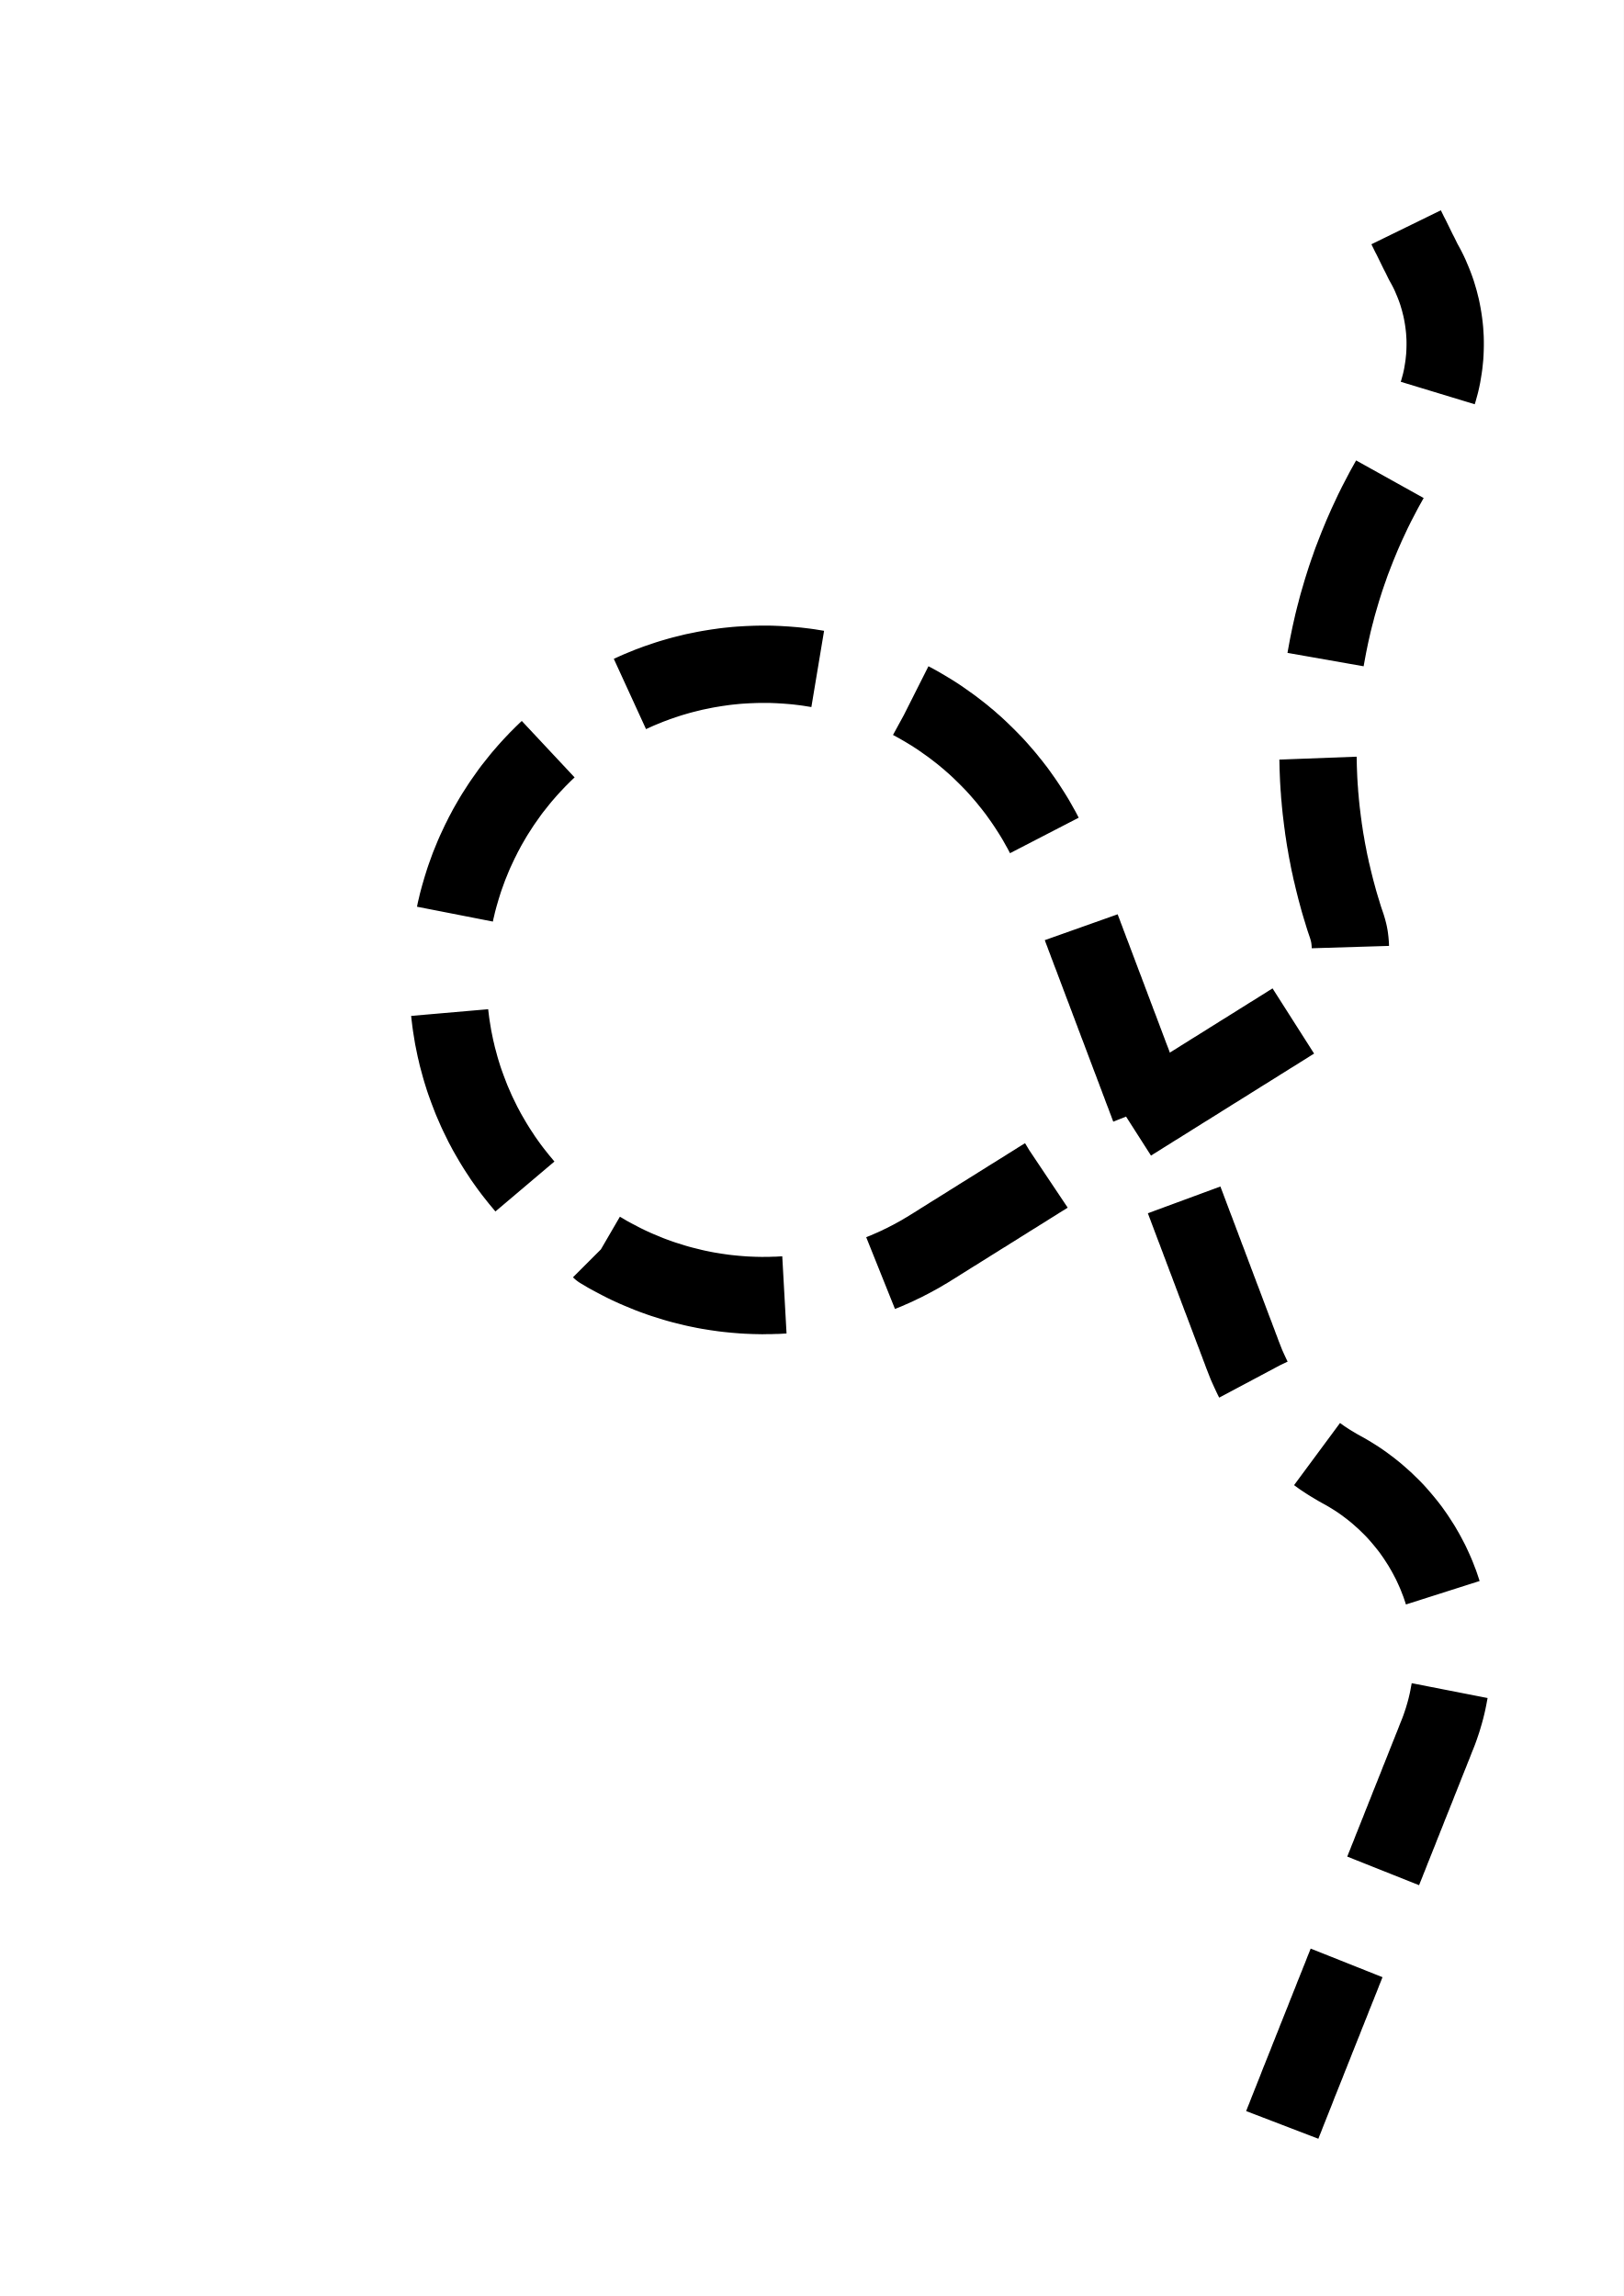
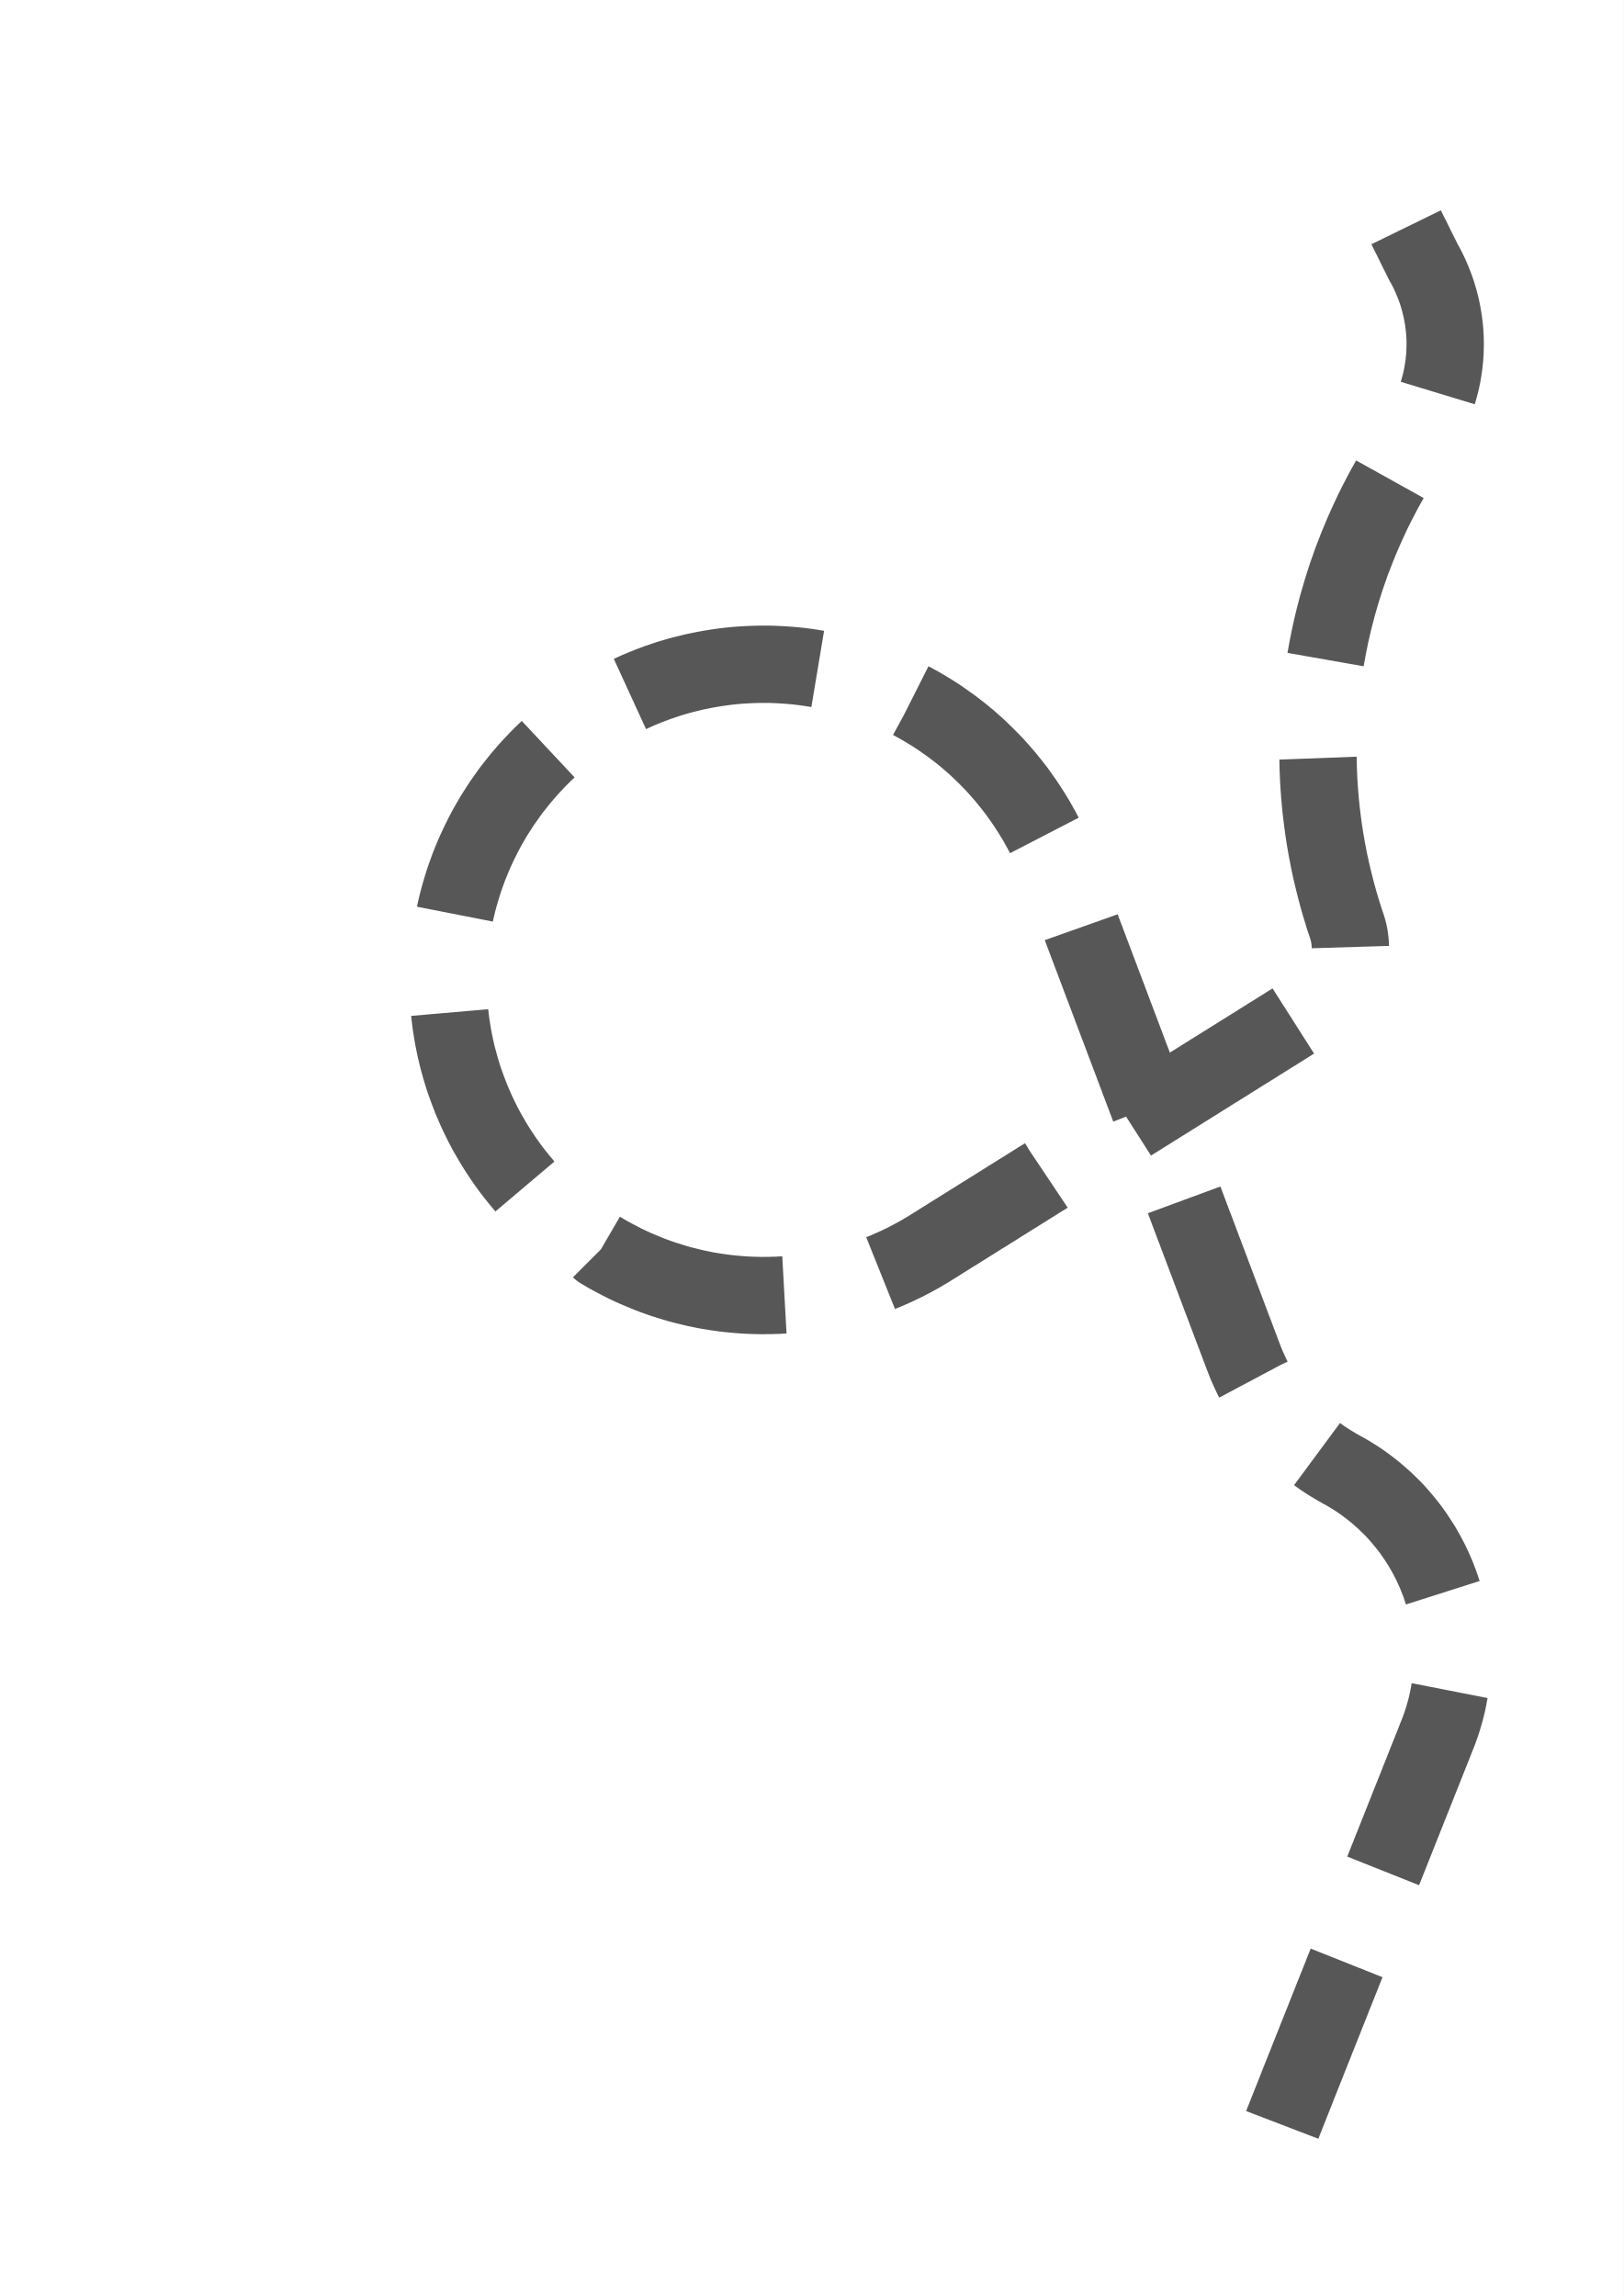
<svg xmlns="http://www.w3.org/2000/svg" width="210mm" height="297mm" viewBox="0 0 210 297">
  <rect width="210" height="297" fill="white" />
-   <path d="M 165.84 274.87 L 166.02 274.40 L 166.21 273.94 L 166.39 273.47 L 166.57 273.01 L 166.76 272.54 L 166.94 272.08 L 167.13 271.61 L 167.31 271.15 L 167.50 270.68 L 167.68 270.22 L 167.86 269.75 L 168.04 269.29 L 168.23 268.83 L 168.41 268.37 L 168.60 267.90 L 168.78 267.44 L 168.97 266.98 L 169.15 266.51 L 169.33 266.05 L 169.52 265.59 L 169.70 265.12 L 169.89 264.66 L 170.07 264.20 L 170.25 263.73 L 170.44 263.27 L 170.62 262.81 L 170.81 262.34 L 170.99 261.88 L 171.18 261.42 L 171.36 260.95 L 171.54 260.49 L 171.73 260.03 L 171.91 259.56 L 172.10 259.10 L 172.28 258.64 L 172.46 258.17 L 172.65 257.71 L 172.83 257.25 L 173.02 256.79 L 173.20 256.32 L 173.39 255.86 L 173.57 255.40 L 173.75 254.93 L 173.94 254.47 L 174.12 254.01 L 174.16 253.91" fill="none" stroke="black" stroke-width="10" stroke-linecap="butt" stroke-linejoin="round" />
-   <path d="M 178.89 242.01 L 178.91 241.96 L 179.09 241.50 L 179.28 241.04 L 179.46 240.57 L 179.65 240.11 L 179.83 239.65 L 180.01 239.18 L 180.20 238.72 L 180.38 238.26 L 180.57 237.79 L 180.75 237.33 L 180.94 236.87 L 181.12 236.40 L 181.30 235.94 L 181.49 235.48 L 181.67 235.01 L 181.86 234.55 L 182.04 234.09 L 182.22 233.62 L 182.41 233.16 L 182.59 232.70 L 182.78 232.24 L 182.96 231.77 L 183.15 231.31 L 183.33 230.85 L 183.51 230.38 L 183.70 229.92 L 183.88 229.46 L 184.07 228.99 L 184.25 228.53 L 184.43 228.07 L 184.62 227.60 L 184.80 227.14 L 184.99 226.68 L 185.17 226.21 L 185.36 225.75 L 185.54 225.29 L 185.72 224.82 L 185.91 224.36 L 186.09 223.90 L 186.26 223.43 L 186.42 222.96 L 186.58 222.48 L 186.72 222.01 L 186.86 221.53 L 186.99 221.05 L 187.11 220.56 L 187.22 220.08 L 187.32 219.59 L 187.41 219.10 L 187.49 218.69" fill="none" stroke="black" stroke-width="10" stroke-linecap="butt" stroke-linejoin="round" />
-   <path d="M 186.60 206.03 L 186.53 205.81 L 186.37 205.33 L 186.21 204.86 L 186.03 204.40 L 185.85 203.93 L 185.66 203.47 L 185.46 203.02 L 185.25 202.56 L 185.04 202.11 L 184.81 201.67 L 184.58 201.23 L 184.34 200.79 L 184.09 200.36 L 183.84 199.93 L 183.57 199.51 L 183.30 199.09 L 183.03 198.68 L 182.74 198.27 L 182.45 197.86 L 182.15 197.47 L 181.84 197.08 L 181.52 196.69 L 181.20 196.31 L 180.87 195.93 L 180.54 195.56 L 180.20 195.20 L 179.85 194.85 L 179.49 194.50 L 179.13 194.15 L 178.76 193.82 L 178.39 193.49 L 178.01 193.16 L 177.63 192.85 L 177.24 192.54 L 176.84 192.24 L 176.44 191.94 L 176.03 191.65 L 175.62 191.37 L 175.20 191.10 L 174.78 190.84 L 174.35 190.58 L 173.92 190.33 L 173.48 190.09 L 173.05 189.85 L 172.63 189.60 L 172.21 189.35 L 171.79 189.09 L 171.38 188.82 L 170.97 188.55 L 170.57 188.26 L 170.34 188.09" fill="none" stroke="black" stroke-width="10" stroke-linecap="butt" stroke-linejoin="round" />
-   <path d="M 162.10 178.44 L 162.02 178.29 L 161.81 177.85 L 161.60 177.40 L 161.40 176.96 L 161.20 176.51 L 161.02 176.05 L 160.84 175.59 L 160.66 175.13 L 160.49 174.66 L 160.31 174.20 L 160.14 173.73 L 159.96 173.27 L 159.79 172.80 L 159.61 172.34 L 159.43 171.87 L 159.26 171.41 L 159.08 170.94 L 158.91 170.48 L 158.73 170.01 L 158.56 169.55 L 158.38 169.08 L 158.21 168.62 L 158.03 168.15 L 157.85 167.69 L 157.68 167.22 L 157.50 166.76 L 157.33 166.29 L 157.15 165.83 L 156.98 165.36 L 156.80 164.90 L 156.63 164.43 L 156.45 163.97 L 156.28 163.50 L 156.10 163.03 L 155.92 162.57 L 155.75 162.10 L 155.57 161.64 L 155.40 161.17 L 155.22 160.71 L 155.05 160.24 L 154.87 159.78 L 154.70 159.31 L 154.52 158.85 L 154.34 158.38 L 154.17 157.92 L 153.99 157.45 L 153.82 156.99 L 153.64 156.52 L 153.47 156.06 L 153.29 155.59 L 153.15 155.21" fill="none" stroke="black" stroke-width="10" stroke-linecap="butt" stroke-linejoin="round" />
-   <path d="M 148.63 143.24 L 148.55 143.04 L 148.38 142.57 L 148.20 142.11 L 148.03 141.64 L 147.85 141.18 L 147.67 140.71 L 147.50 140.24 L 147.32 139.78 L 147.15 139.31 L 146.97 138.85 L 146.80 138.38 L 146.62 137.92 L 146.45 137.45 L 146.27 136.99 L 146.09 136.52 L 145.92 136.06 L 145.74 135.59 L 145.57 135.13 L 145.39 134.66 L 145.22 134.20 L 145.04 133.73 L 144.87 133.27 L 144.69 132.80 L 144.51 132.34 L 144.34 131.87 L 144.16 131.41 L 143.99 130.94 L 143.81 130.48 L 143.64 130.01 L 143.46 129.55 L 143.29 129.08 L 143.11 128.62 L 142.94 128.15 L 142.76 127.69 L 142.58 127.22 L 142.41 126.76 L 142.23 126.29 L 142.06 125.83 L 141.88 125.36 L 141.71 124.90 L 141.53 124.43 L 141.36 123.97 L 141.18 123.50 L 141.00 123.04 L 140.83 122.57 L 140.65 122.11 L 140.48 121.64 L 140.30 121.18 L 140.13 120.71 L 139.95 120.25 L 139.84 119.94" fill="none" stroke="black" stroke-width="10" stroke-linecap="butt" stroke-linejoin="round" />
-   <path d="M 135.07 108.07 L 134.92 107.78 L 134.69 107.34 L 134.44 106.90 L 134.20 106.47 L 133.95 106.03 L 133.69 105.60 L 133.43 105.18 L 133.16 104.76 L 132.89 104.34 L 132.61 103.92 L 132.33 103.51 L 132.04 103.10 L 131.75 102.69 L 131.46 102.29 L 131.15 101.89 L 130.85 101.50 L 130.53 101.11 L 130.22 100.72 L 129.90 100.34 L 129.57 99.96 L 129.24 99.58 L 128.91 99.21 L 128.57 98.84 L 128.22 98.48 L 127.87 98.12 L 127.52 97.77 L 127.16 97.42 L 126.80 97.07 L 126.44 96.73 L 126.07 96.39 L 125.69 96.06 L 125.32 95.73 L 124.93 95.41 L 124.55 95.09 L 124.16 94.78 L 123.76 94.47 L 123.37 94.17 L 122.97 93.87 L 122.56 93.58 L 122.15 93.29 L 121.74 93.00 L 121.33 92.72 L 120.91 92.45 L 120.49 92.18 L 120.06 91.92 L 119.63 91.66 L 119.20 91.41 L 118.77 91.16 L 118.33 90.92 L 117.89 90.68 L 117.83 90.65" fill="none" stroke="black" stroke-width="10" stroke-linecap="butt" stroke-linejoin="round" />
-   <path d="M 105.76 86.53 L 105.64 86.51 L 105.14 86.43 L 104.65 86.35 L 104.15 86.28 L 103.66 86.22 L 103.16 86.16 L 102.66 86.11 L 102.17 86.07 L 101.67 86.03 L 101.17 86.00 L 100.67 85.97 L 100.17 85.95 L 99.67 85.93 L 99.17 85.93 L 98.67 85.93 L 98.17 85.93 L 97.67 85.94 L 97.17 85.96 L 96.67 85.98 L 96.17 86.01 L 95.67 86.04 L 95.17 86.08 L 94.68 86.13 L 94.18 86.18 L 93.68 86.24 L 93.19 86.31 L 92.69 86.38 L 92.20 86.46 L 91.71 86.54 L 91.21 86.63 L 90.72 86.73 L 90.23 86.83 L 89.74 86.93 L 89.26 87.05 L 88.77 87.17 L 88.29 87.29 L 87.81 87.42 L 87.33 87.56 L 86.85 87.70 L 86.37 87.85 L 85.89 88.01 L 85.42 88.17 L 84.95 88.33 L 84.48 88.51 L 84.01 88.68 L 83.55 88.87 L 83.08 89.06 L 82.62 89.25 L 82.17 89.45 L 81.71 89.66 L 81.47 89.77" fill="none" stroke="black" stroke-width="10" stroke-linecap="butt" stroke-linejoin="round" />
-   <path d="M 70.90 96.91 L 70.59 97.20 L 70.23 97.55 L 69.88 97.90 L 69.52 98.26 L 69.18 98.62 L 68.84 98.98 L 68.50 99.35 L 68.16 99.73 L 67.84 100.10 L 67.51 100.48 L 67.19 100.87 L 66.88 101.26 L 66.57 101.65 L 66.26 102.04 L 65.96 102.44 L 65.67 102.85 L 65.38 103.26 L 65.09 103.67 L 64.81 104.08 L 64.54 104.50 L 64.27 104.92 L 64.00 105.34 L 63.74 105.77 L 63.49 106.20 L 63.24 106.63 L 62.99 107.07 L 62.76 107.51 L 62.52 107.95 L 62.30 108.40 L 62.07 108.85 L 61.86 109.30 L 61.65 109.75 L 61.44 110.20 L 61.24 110.66 L 61.05 111.12 L 60.86 111.59 L 60.67 112.05 L 60.50 112.52 L 60.33 112.99 L 60.16 113.46 L 60.00 113.93 L 59.85 114.41 L 59.70 114.89 L 59.56 115.37 L 59.42 115.85 L 59.29 116.33 L 59.16 116.82 L 59.05 117.30 L 58.93 117.79 L 58.84 118.25" fill="none" stroke="black" stroke-width="10" stroke-linecap="butt" stroke-linejoin="round" />
-   <path d="M 58.16 130.98 L 58.18 131.21 L 58.24 131.70 L 58.30 132.20 L 58.37 132.69 L 58.45 133.19 L 58.53 133.68 L 58.61 134.17 L 58.71 134.66 L 58.81 135.15 L 58.91 135.64 L 59.03 136.13 L 59.14 136.62 L 59.27 137.10 L 59.40 137.58 L 59.53 138.06 L 59.67 138.54 L 59.82 139.02 L 59.97 139.50 L 60.13 139.97 L 60.30 140.44 L 60.47 140.91 L 60.65 141.38 L 60.83 141.85 L 61.01 142.31 L 61.21 142.77 L 61.41 143.23 L 61.61 143.69 L 61.82 144.14 L 62.04 144.59 L 62.26 145.04 L 62.48 145.49 L 62.72 145.93 L 62.95 146.37 L 63.20 146.81 L 63.45 147.24 L 63.70 147.67 L 63.96 148.10 L 64.22 148.52 L 64.49 148.94 L 64.77 149.36 L 65.04 149.78 L 65.33 150.19 L 65.62 150.60 L 65.91 151.00 L 66.21 151.40 L 66.52 151.80 L 66.83 152.19 L 67.14 152.58 L 67.46 152.96 L 67.78 153.35 L 67.89 153.48" fill="none" stroke="black" stroke-width="10" stroke-linecap="butt" stroke-linejoin="round" />
-   <path d="M 77.64 161.69 L 77.66 161.71 L 78.09 161.96 L 78.52 162.22 L 78.96 162.46 L 79.40 162.70 L 79.84 162.93 L 80.28 163.16 L 80.73 163.39 L 81.18 163.61 L 81.63 163.82 L 82.09 164.03 L 82.55 164.23 L 83.01 164.42 L 83.47 164.61 L 83.93 164.80 L 84.40 164.98 L 84.87 165.15 L 85.34 165.32 L 85.81 165.48 L 86.29 165.63 L 86.77 165.78 L 87.25 165.93 L 87.73 166.07 L 88.21 166.20 L 88.69 166.32 L 89.18 166.44 L 89.66 166.56 L 90.15 166.67 L 90.64 166.77 L 91.13 166.87 L 91.62 166.96 L 92.12 167.04 L 92.61 167.12 L 93.10 167.19 L 93.60 167.26 L 94.10 167.32 L 94.59 167.37 L 95.09 167.42 L 95.59 167.46 L 96.09 167.50 L 96.59 167.53 L 97.09 167.55 L 97.59 167.57 L 98.09 167.58 L 98.59 167.59 L 99.09 167.58 L 99.59 167.58 L 100.09 167.56 L 100.59 167.55 L 101.09 167.52 L 101.45 167.50" fill="none" stroke="black" stroke-width="10" stroke-linecap="butt" stroke-linejoin="round" />
-   <path d="M 113.89 164.68 L 114.19 164.56 L 114.66 164.37 L 115.11 164.17 L 115.57 163.97 L 116.03 163.76 L 116.48 163.54 L 116.93 163.33 L 117.37 163.10 L 117.82 162.87 L 118.26 162.63 L 118.70 162.39 L 119.13 162.15 L 119.56 161.89 L 119.99 161.64 L 120.42 161.37 L 120.84 161.11 L 121.26 160.85 L 121.68 160.58 L 122.10 160.32 L 122.52 160.06 L 122.94 159.79 L 123.36 159.53 L 123.79 159.27 L 124.21 159.00 L 124.63 158.74 L 125.05 158.48 L 125.47 158.21 L 125.89 157.95 L 126.31 157.69 L 126.73 157.42 L 127.15 157.16 L 127.58 156.90 L 128.00 156.63 L 128.42 156.37 L 128.84 156.11 L 129.26 155.84 L 129.68 155.58 L 130.10 155.32 L 130.52 155.05 L 130.94 154.79 L 131.37 154.53 L 131.79 154.26 L 132.21 154.00 L 132.63 153.74 L 133.05 153.47 L 133.47 153.21 L 133.89 152.95 L 134.31 152.68 L 134.73 152.42 L 135.16 152.16 L 135.31 152.06" fill="none" stroke="black" stroke-width="10" stroke-linecap="butt" stroke-linejoin="round" />
-   <path d="M 146.17 145.27 L 146.53 145.04 L 146.95 144.78 L 147.37 144.52 L 147.79 144.25 L 148.21 143.99 L 148.63 143.73 L 149.05 143.46 L 149.47 143.20 L 149.90 142.94 L 150.32 142.67 L 150.74 142.41 L 151.16 142.15 L 151.58 141.88 L 152.00 141.62 L 152.42 141.36 L 152.84 141.09 L 153.26 140.83 L 153.69 140.57 L 154.11 140.30 L 154.53 140.04 L 154.95 139.78 L 155.37 139.51 L 155.79 139.25 L 156.21 138.99 L 156.63 138.72 L 157.05 138.46 L 157.48 138.20 L 157.90 137.93 L 158.32 137.67 L 158.74 137.41 L 159.16 137.14 L 159.58 136.88 L 160.00 136.62 L 160.42 136.35 L 160.84 136.09 L 161.27 135.83 L 161.69 135.56 L 162.11 135.30 L 162.53 135.04 L 162.95 134.77 L 163.37 134.51 L 163.79 134.25 L 164.21 133.98 L 164.64 133.72 L 165.06 133.46 L 165.48 133.19 L 165.90 132.93 L 166.32 132.67 L 166.74 132.40 L 167.16 132.14 L 167.27 132.07" fill="none" stroke="black" stroke-width="10" stroke-linecap="butt" stroke-linejoin="round" />
-   <path d="M 174.65 122.51 L 174.64 122.19 L 174.60 121.71 L 174.54 121.22 L 174.45 120.74 L 174.33 120.27 L 174.19 119.80 L 174.03 119.33 L 173.87 118.86 L 173.72 118.38 L 173.58 117.91 L 173.43 117.43 L 173.29 116.96 L 173.15 116.48 L 173.02 116.00 L 172.89 115.52 L 172.76 115.04 L 172.64 114.56 L 172.52 114.08 L 172.40 113.59 L 172.29 113.11 L 172.17 112.63 L 172.07 112.14 L 171.96 111.66 L 171.86 111.17 L 171.77 110.68 L 171.67 110.19 L 171.58 109.70 L 171.50 109.21 L 171.41 108.72 L 171.33 108.23 L 171.26 107.74 L 171.18 107.25 L 171.12 106.76 L 171.05 106.27 L 170.99 105.77 L 170.93 105.28 L 170.87 104.79 L 170.82 104.29 L 170.77 103.80 L 170.73 103.30 L 170.68 102.81 L 170.65 102.31 L 170.61 101.82 L 170.58 101.32 L 170.55 100.82 L 170.53 100.33 L 170.51 99.83 L 170.49 99.33 L 170.48 98.84 L 170.47 98.34 L 170.46 98.07" fill="none" stroke="black" stroke-width="10" stroke-linecap="butt" stroke-linejoin="round" />
-   <path d="M 171.44 85.32 L 171.50 84.98 L 171.59 84.49 L 171.68 84.00 L 171.77 83.52 L 171.87 83.03 L 171.97 82.54 L 172.07 82.06 L 172.18 81.57 L 172.29 81.09 L 172.40 80.60 L 172.52 80.12 L 172.64 79.64 L 172.77 79.16 L 172.89 78.68 L 173.02 78.20 L 173.16 77.72 L 173.30 77.24 L 173.44 76.76 L 173.58 76.29 L 173.73 75.81 L 173.88 75.34 L 174.03 74.87 L 174.19 74.40 L 174.35 73.93 L 174.52 73.46 L 174.68 72.99 L 174.85 72.52 L 175.03 72.06 L 175.21 71.59 L 175.39 71.13 L 175.57 70.67 L 175.76 70.21 L 175.95 69.75 L 176.14 69.29 L 176.34 68.83 L 176.54 68.38 L 176.74 67.92 L 176.95 67.47 L 177.16 67.02 L 177.37 66.57 L 177.58 66.12 L 177.80 65.68 L 178.02 65.23 L 178.25 64.79 L 178.48 64.35 L 178.71 63.91 L 178.94 63.47 L 179.18 63.03 L 179.42 62.60 L 179.66 62.17 L 179.76 61.99" fill="none" stroke="black" stroke-width="10" stroke-linecap="butt" stroke-linejoin="round" />
-   <path d="M 185.95 50.84 L 186.05 50.51 L 186.18 50.04 L 186.31 49.56 L 186.42 49.08 L 186.52 48.60 L 186.60 48.12 L 186.68 47.63 L 186.75 47.14 L 186.80 46.66 L 186.85 46.17 L 186.88 45.68 L 186.90 45.18 L 186.91 44.69 L 186.91 44.20 L 186.90 43.71 L 186.87 43.22 L 186.84 42.73 L 186.79 42.24 L 186.73 41.75 L 186.66 41.26 L 186.58 40.78 L 186.49 40.30 L 186.39 39.81 L 186.27 39.34 L 186.15 38.86 L 186.01 38.39 L 185.87 37.92 L 185.71 37.45 L 185.54 36.99 L 185.36 36.53 L 185.17 36.08 L 184.98 35.63 L 184.77 35.18 L 184.55 34.74 L 184.32 34.31 L 184.08 33.88 L 183.86 33.43 L 183.64 32.98 L 183.41 32.54 L 183.19 32.09 L 182.97 31.64 L 182.75 31.19 L 182.53 30.74 L 182.30 30.30 L 182.08 29.85 L 181.86 29.40" fill="none" stroke="black" stroke-width="10" stroke-linecap="butt" stroke-linejoin="round" />
+   <path d="M 165.84 274.87 L 166.02 274.40 L 166.21 273.94 L 166.39 273.47 L 166.57 273.01 L 166.76 272.54 L 166.94 272.08 L 167.13 271.61 L 167.31 271.15 L 167.50 270.68 L 167.68 270.22 L 167.86 269.75 L 168.04 269.29 L 168.23 268.83 L 168.41 268.37 L 168.60 267.90 L 168.78 267.44 L 168.97 266.98 L 169.15 266.51 L 169.33 266.05 L 169.52 265.59 L 169.70 265.12 L 169.89 264.66 L 170.07 264.20 L 170.25 263.73 L 170.44 263.27 L 170.62 262.81 L 170.81 262.34 L 170.99 261.88 L 171.18 261.42 L 171.36 260.95 L 171.54 260.49 L 171.73 260.03 L 171.91 259.56 L 172.10 259.10 L 172.28 258.64 L 172.46 258.17 L 172.65 257.71 L 172.83 257.25 L 173.02 256.79 L 173.20 256.32 L 173.39 255.86 L 173.57 255.40 L 173.75 254.93 L 173.94 254.47 L 174.12 254.01 L 174.16 253.91" fill="none" stroke="#575757" stroke-width="10" stroke-linecap="butt" stroke-linejoin="round" />
+   <path d="M 178.89 242.01 L 178.91 241.96 L 179.09 241.50 L 179.28 241.04 L 179.46 240.57 L 179.65 240.11 L 179.83 239.65 L 180.01 239.18 L 180.20 238.72 L 180.38 238.26 L 180.57 237.79 L 180.75 237.33 L 180.94 236.87 L 181.12 236.40 L 181.30 235.94 L 181.49 235.48 L 181.67 235.01 L 181.86 234.55 L 182.04 234.09 L 182.22 233.62 L 182.41 233.16 L 182.59 232.70 L 182.78 232.24 L 182.96 231.77 L 183.15 231.31 L 183.33 230.85 L 183.51 230.38 L 183.70 229.92 L 183.88 229.46 L 184.07 228.99 L 184.25 228.53 L 184.43 228.07 L 184.62 227.60 L 184.80 227.14 L 184.99 226.68 L 185.17 226.21 L 185.36 225.75 L 185.54 225.29 L 185.72 224.82 L 185.91 224.36 L 186.09 223.90 L 186.26 223.43 L 186.42 222.96 L 186.58 222.48 L 186.72 222.01 L 186.86 221.53 L 186.99 221.05 L 187.11 220.56 L 187.22 220.08 L 187.32 219.59 L 187.41 219.10 L 187.49 218.69" fill="none" stroke="#575757" stroke-width="10" stroke-linecap="butt" stroke-linejoin="round" />
+   <path d="M 186.60 206.03 L 186.53 205.81 L 186.37 205.33 L 186.21 204.86 L 186.03 204.40 L 185.85 203.93 L 185.66 203.47 L 185.46 203.02 L 185.25 202.56 L 185.04 202.11 L 184.81 201.67 L 184.58 201.23 L 184.34 200.79 L 184.09 200.36 L 183.84 199.93 L 183.57 199.51 L 183.30 199.09 L 183.03 198.68 L 182.74 198.27 L 182.45 197.86 L 182.15 197.47 L 181.84 197.08 L 181.52 196.69 L 181.20 196.31 L 180.87 195.93 L 180.54 195.56 L 180.20 195.20 L 179.85 194.85 L 179.49 194.50 L 179.13 194.15 L 178.76 193.82 L 178.39 193.49 L 178.01 193.16 L 177.63 192.85 L 177.24 192.54 L 176.84 192.24 L 176.44 191.94 L 176.03 191.65 L 175.62 191.37 L 175.20 191.10 L 174.78 190.84 L 174.35 190.58 L 173.92 190.33 L 173.48 190.09 L 173.05 189.85 L 172.63 189.60 L 172.21 189.35 L 171.79 189.09 L 171.38 188.82 L 170.97 188.55 L 170.57 188.26 L 170.34 188.09" fill="none" stroke="#575757" stroke-width="10" stroke-linecap="butt" stroke-linejoin="round" />
+   <path d="M 162.10 178.44 L 162.02 178.29 L 161.81 177.85 L 161.60 177.40 L 161.40 176.96 L 161.20 176.51 L 161.02 176.05 L 160.84 175.59 L 160.66 175.13 L 160.49 174.66 L 160.31 174.20 L 160.14 173.73 L 159.96 173.27 L 159.79 172.80 L 159.61 172.34 L 159.43 171.87 L 159.26 171.41 L 159.08 170.94 L 158.91 170.48 L 158.73 170.01 L 158.56 169.55 L 158.38 169.08 L 158.21 168.62 L 158.03 168.15 L 157.85 167.69 L 157.68 167.22 L 157.50 166.76 L 157.33 166.29 L 157.15 165.83 L 156.98 165.36 L 156.80 164.90 L 156.63 164.43 L 156.45 163.97 L 156.28 163.50 L 156.10 163.03 L 155.92 162.57 L 155.75 162.10 L 155.57 161.64 L 155.40 161.17 L 155.22 160.71 L 155.05 160.24 L 154.87 159.78 L 154.70 159.31 L 154.52 158.85 L 154.34 158.38 L 154.17 157.92 L 153.99 157.45 L 153.82 156.99 L 153.64 156.52 L 153.47 156.06 L 153.29 155.59 L 153.15 155.21" fill="none" stroke="#575757" stroke-width="10" stroke-linecap="butt" stroke-linejoin="round" />
+   <path d="M 148.63 143.24 L 148.55 143.04 L 148.38 142.57 L 148.20 142.11 L 148.03 141.64 L 147.85 141.18 L 147.67 140.71 L 147.50 140.24 L 147.32 139.78 L 147.15 139.31 L 146.97 138.85 L 146.80 138.38 L 146.62 137.92 L 146.45 137.45 L 146.27 136.99 L 146.09 136.52 L 145.92 136.06 L 145.74 135.59 L 145.57 135.13 L 145.39 134.66 L 145.22 134.20 L 145.04 133.73 L 144.87 133.27 L 144.69 132.80 L 144.51 132.34 L 144.34 131.87 L 144.16 131.41 L 143.99 130.94 L 143.81 130.48 L 143.64 130.01 L 143.46 129.55 L 143.29 129.08 L 143.11 128.62 L 142.94 128.15 L 142.76 127.69 L 142.58 127.22 L 142.41 126.76 L 142.23 126.29 L 142.06 125.83 L 141.88 125.36 L 141.71 124.90 L 141.53 124.43 L 141.36 123.97 L 141.18 123.50 L 141.00 123.04 L 140.83 122.57 L 140.65 122.11 L 140.48 121.64 L 140.30 121.18 L 140.13 120.71 L 139.95 120.25 L 139.84 119.94" fill="none" stroke="#575757" stroke-width="10" stroke-linecap="butt" stroke-linejoin="round" />
+   <path d="M 135.07 108.07 L 134.92 107.78 L 134.69 107.34 L 134.44 106.90 L 134.20 106.47 L 133.95 106.03 L 133.69 105.60 L 133.43 105.18 L 133.16 104.76 L 132.89 104.34 L 132.61 103.92 L 132.33 103.51 L 132.04 103.10 L 131.75 102.69 L 131.46 102.29 L 131.15 101.89 L 130.85 101.50 L 130.53 101.11 L 130.22 100.72 L 129.90 100.34 L 129.57 99.96 L 129.24 99.58 L 128.91 99.21 L 128.57 98.84 L 128.22 98.48 L 127.87 98.12 L 127.52 97.77 L 127.16 97.42 L 126.80 97.07 L 126.44 96.73 L 126.07 96.39 L 125.69 96.06 L 125.32 95.73 L 124.93 95.41 L 124.55 95.09 L 124.16 94.78 L 123.76 94.47 L 123.37 94.17 L 122.97 93.87 L 122.56 93.58 L 122.15 93.29 L 121.74 93.00 L 121.33 92.72 L 120.91 92.45 L 120.49 92.18 L 120.06 91.92 L 119.63 91.66 L 119.20 91.41 L 118.77 91.16 L 118.33 90.92 L 117.89 90.68 L 117.83 90.65" fill="none" stroke="#575757" stroke-width="10" stroke-linecap="butt" stroke-linejoin="round" />
+   <path d="M 105.76 86.53 L 105.64 86.51 L 105.14 86.43 L 104.65 86.35 L 104.15 86.28 L 103.66 86.22 L 103.16 86.16 L 102.66 86.11 L 102.17 86.07 L 101.67 86.03 L 101.17 86.00 L 100.67 85.97 L 100.17 85.95 L 99.67 85.93 L 99.17 85.93 L 98.67 85.93 L 98.17 85.93 L 97.67 85.94 L 97.17 85.96 L 96.67 85.98 L 96.17 86.01 L 95.67 86.04 L 95.17 86.08 L 94.68 86.13 L 94.18 86.18 L 93.68 86.24 L 93.19 86.31 L 92.69 86.38 L 92.20 86.46 L 91.71 86.54 L 91.21 86.63 L 90.72 86.73 L 90.23 86.83 L 89.74 86.93 L 89.26 87.05 L 88.77 87.17 L 88.29 87.29 L 87.81 87.42 L 87.33 87.56 L 86.85 87.70 L 86.37 87.85 L 85.89 88.01 L 85.42 88.17 L 84.95 88.33 L 84.48 88.51 L 84.01 88.68 L 83.55 88.87 L 83.08 89.06 L 82.62 89.25 L 82.17 89.45 L 81.71 89.66 L 81.47 89.77" fill="none" stroke="#575757" stroke-width="10" stroke-linecap="butt" stroke-linejoin="round" />
+   <path d="M 70.90 96.91 L 70.59 97.20 L 70.23 97.55 L 69.88 97.90 L 69.52 98.26 L 69.18 98.62 L 68.84 98.98 L 68.50 99.35 L 68.16 99.73 L 67.84 100.10 L 67.51 100.48 L 67.19 100.87 L 66.88 101.26 L 66.57 101.65 L 66.26 102.04 L 65.96 102.44 L 65.67 102.85 L 65.38 103.26 L 65.09 103.67 L 64.81 104.08 L 64.54 104.50 L 64.27 104.92 L 64.00 105.34 L 63.74 105.77 L 63.49 106.20 L 63.24 106.63 L 62.99 107.07 L 62.76 107.51 L 62.52 107.95 L 62.30 108.40 L 62.07 108.85 L 61.86 109.30 L 61.65 109.75 L 61.44 110.20 L 61.24 110.66 L 61.05 111.12 L 60.86 111.59 L 60.67 112.05 L 60.50 112.52 L 60.33 112.99 L 60.16 113.46 L 60.00 113.93 L 59.85 114.41 L 59.70 114.89 L 59.56 115.37 L 59.42 115.85 L 59.29 116.33 L 59.16 116.82 L 59.05 117.30 L 58.93 117.79 L 58.84 118.25" fill="none" stroke="#575757" stroke-width="10" stroke-linecap="butt" stroke-linejoin="round" />
+   <path d="M 58.16 130.98 L 58.18 131.21 L 58.24 131.70 L 58.30 132.20 L 58.37 132.69 L 58.45 133.19 L 58.53 133.68 L 58.61 134.17 L 58.71 134.66 L 58.81 135.15 L 58.91 135.64 L 59.03 136.13 L 59.14 136.62 L 59.27 137.10 L 59.40 137.58 L 59.53 138.06 L 59.67 138.54 L 59.82 139.02 L 59.97 139.50 L 60.13 139.97 L 60.30 140.44 L 60.47 140.91 L 60.65 141.38 L 60.83 141.85 L 61.01 142.31 L 61.21 142.77 L 61.41 143.23 L 61.61 143.69 L 61.82 144.14 L 62.04 144.59 L 62.26 145.04 L 62.48 145.49 L 62.72 145.93 L 62.95 146.37 L 63.20 146.81 L 63.45 147.24 L 63.70 147.67 L 63.96 148.10 L 64.22 148.52 L 64.49 148.94 L 64.77 149.36 L 65.04 149.78 L 65.33 150.19 L 65.62 150.60 L 65.91 151.00 L 66.21 151.40 L 66.52 151.80 L 66.83 152.19 L 67.14 152.58 L 67.46 152.96 L 67.78 153.35 L 67.89 153.48" fill="none" stroke="#575757" stroke-width="10" stroke-linecap="butt" stroke-linejoin="round" />
+   <path d="M 77.64 161.69 L 77.66 161.71 L 78.09 161.96 L 78.52 162.22 L 78.96 162.46 L 79.40 162.70 L 79.84 162.93 L 80.28 163.16 L 80.73 163.39 L 81.18 163.61 L 81.63 163.82 L 82.09 164.03 L 82.55 164.23 L 83.01 164.42 L 83.47 164.61 L 83.93 164.80 L 84.40 164.98 L 84.87 165.15 L 85.34 165.32 L 85.81 165.48 L 86.29 165.63 L 86.77 165.78 L 87.25 165.93 L 87.73 166.07 L 88.21 166.20 L 88.69 166.32 L 89.18 166.44 L 89.66 166.56 L 90.15 166.67 L 90.64 166.77 L 91.13 166.87 L 91.62 166.96 L 92.12 167.04 L 92.61 167.12 L 93.10 167.19 L 93.60 167.26 L 94.10 167.32 L 94.59 167.37 L 95.09 167.42 L 95.59 167.46 L 96.09 167.50 L 96.59 167.53 L 97.09 167.55 L 97.59 167.57 L 98.09 167.58 L 98.59 167.59 L 99.09 167.58 L 99.59 167.58 L 100.09 167.56 L 100.59 167.55 L 101.09 167.52 L 101.45 167.50" fill="none" stroke="#575757" stroke-width="10" stroke-linecap="butt" stroke-linejoin="round" />
+   <path d="M 113.89 164.68 L 114.19 164.56 L 114.66 164.37 L 115.11 164.17 L 115.57 163.97 L 116.03 163.76 L 116.48 163.54 L 116.93 163.33 L 117.37 163.10 L 117.82 162.87 L 118.26 162.63 L 118.70 162.39 L 119.13 162.15 L 119.56 161.89 L 119.99 161.64 L 120.42 161.37 L 120.84 161.11 L 121.26 160.85 L 121.68 160.58 L 122.10 160.32 L 122.52 160.06 L 122.94 159.79 L 123.36 159.53 L 123.79 159.27 L 124.21 159.00 L 124.63 158.74 L 125.05 158.48 L 125.47 158.21 L 125.89 157.95 L 126.31 157.69 L 126.73 157.42 L 127.15 157.16 L 127.58 156.90 L 128.00 156.63 L 128.42 156.37 L 128.84 156.11 L 129.26 155.84 L 129.68 155.58 L 130.10 155.32 L 130.52 155.05 L 130.94 154.79 L 131.37 154.53 L 131.79 154.26 L 132.21 154.00 L 132.63 153.74 L 133.05 153.47 L 133.47 153.21 L 133.89 152.95 L 134.31 152.68 L 134.73 152.42 L 135.16 152.16 L 135.31 152.06" fill="none" stroke="#575757" stroke-width="10" stroke-linecap="butt" stroke-linejoin="round" />
+   <path d="M 146.17 145.27 L 146.53 145.04 L 146.95 144.78 L 147.37 144.52 L 147.79 144.25 L 148.21 143.99 L 148.63 143.73 L 149.05 143.46 L 149.47 143.20 L 149.90 142.94 L 150.32 142.67 L 150.74 142.41 L 151.16 142.15 L 151.58 141.88 L 152.00 141.62 L 152.42 141.36 L 152.84 141.09 L 153.26 140.83 L 153.69 140.57 L 154.11 140.30 L 154.53 140.04 L 154.95 139.78 L 155.37 139.51 L 155.79 139.25 L 156.21 138.99 L 156.63 138.72 L 157.05 138.46 L 157.48 138.20 L 157.90 137.93 L 158.32 137.67 L 158.74 137.41 L 159.16 137.14 L 159.58 136.88 L 160.00 136.62 L 160.42 136.35 L 160.84 136.09 L 161.27 135.83 L 161.69 135.56 L 162.11 135.30 L 162.53 135.04 L 162.95 134.77 L 163.37 134.51 L 163.79 134.25 L 164.21 133.98 L 164.64 133.72 L 165.06 133.46 L 165.48 133.19 L 165.90 132.93 L 166.32 132.67 L 166.74 132.40 L 167.16 132.14 L 167.27 132.07" fill="none" stroke="#575757" stroke-width="10" stroke-linecap="butt" stroke-linejoin="round" />
+   <path d="M 174.65 122.51 L 174.64 122.19 L 174.60 121.71 L 174.54 121.22 L 174.45 120.74 L 174.33 120.27 L 174.19 119.80 L 174.03 119.33 L 173.87 118.86 L 173.72 118.38 L 173.58 117.91 L 173.43 117.43 L 173.29 116.96 L 173.15 116.48 L 173.02 116.00 L 172.89 115.52 L 172.76 115.04 L 172.64 114.56 L 172.52 114.08 L 172.40 113.59 L 172.29 113.11 L 172.17 112.63 L 172.07 112.14 L 171.96 111.66 L 171.86 111.17 L 171.77 110.68 L 171.67 110.19 L 171.58 109.70 L 171.50 109.21 L 171.41 108.72 L 171.33 108.23 L 171.26 107.74 L 171.18 107.25 L 171.12 106.76 L 171.05 106.27 L 170.99 105.77 L 170.93 105.28 L 170.87 104.79 L 170.82 104.29 L 170.77 103.80 L 170.73 103.30 L 170.68 102.81 L 170.65 102.31 L 170.61 101.82 L 170.58 101.32 L 170.55 100.82 L 170.53 100.33 L 170.51 99.83 L 170.49 99.33 L 170.48 98.84 L 170.47 98.34 L 170.46 98.07" fill="none" stroke="#575757" stroke-width="10" stroke-linecap="butt" stroke-linejoin="round" />
+   <path d="M 171.44 85.32 L 171.50 84.98 L 171.59 84.49 L 171.68 84.00 L 171.77 83.52 L 171.87 83.03 L 171.97 82.54 L 172.07 82.06 L 172.18 81.57 L 172.29 81.09 L 172.40 80.60 L 172.52 80.12 L 172.64 79.64 L 172.77 79.16 L 172.89 78.68 L 173.02 78.20 L 173.16 77.72 L 173.30 77.24 L 173.44 76.76 L 173.58 76.29 L 173.73 75.81 L 173.88 75.34 L 174.03 74.87 L 174.19 74.40 L 174.35 73.93 L 174.52 73.46 L 174.68 72.99 L 174.85 72.52 L 175.03 72.06 L 175.21 71.59 L 175.39 71.13 L 175.57 70.67 L 175.76 70.21 L 175.95 69.75 L 176.14 69.29 L 176.34 68.83 L 176.54 68.38 L 176.74 67.92 L 176.95 67.47 L 177.16 67.02 L 177.37 66.57 L 177.58 66.12 L 177.80 65.68 L 178.02 65.23 L 178.25 64.79 L 178.48 64.35 L 178.71 63.91 L 178.94 63.47 L 179.18 63.03 L 179.42 62.60 L 179.66 62.17 L 179.76 61.99" fill="none" stroke="#575757" stroke-width="10" stroke-linecap="butt" stroke-linejoin="round" />
+   <path d="M 185.95 50.84 L 186.05 50.51 L 186.18 50.04 L 186.31 49.56 L 186.42 49.08 L 186.52 48.60 L 186.60 48.12 L 186.68 47.63 L 186.75 47.14 L 186.80 46.66 L 186.85 46.17 L 186.88 45.68 L 186.90 45.18 L 186.91 44.69 L 186.91 44.20 L 186.90 43.71 L 186.87 43.22 L 186.84 42.73 L 186.79 42.24 L 186.73 41.75 L 186.66 41.26 L 186.58 40.78 L 186.49 40.30 L 186.39 39.81 L 186.27 39.34 L 186.15 38.86 L 186.01 38.39 L 185.87 37.92 L 185.71 37.45 L 185.54 36.99 L 185.36 36.53 L 185.17 36.08 L 184.98 35.63 L 184.77 35.18 L 184.55 34.74 L 184.32 34.31 L 184.08 33.88 L 183.86 33.43 L 183.64 32.98 L 183.41 32.54 L 183.19 32.09 L 182.97 31.64 L 182.75 31.19 L 182.53 30.74 L 182.30 30.30 L 182.08 29.85 L 181.86 29.40" fill="none" stroke="#575757" stroke-width="10" stroke-linecap="butt" stroke-linejoin="round" />
</svg>
